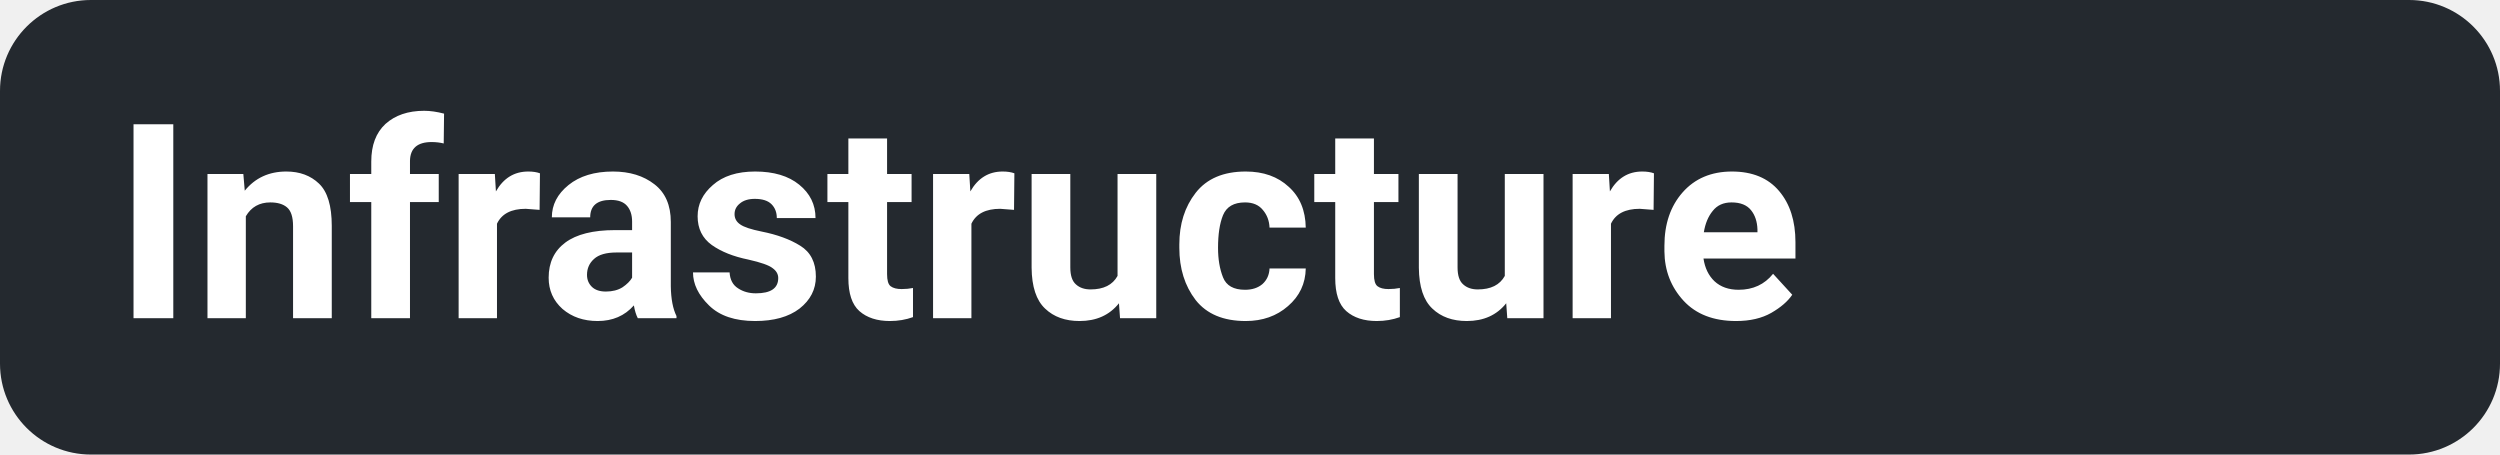
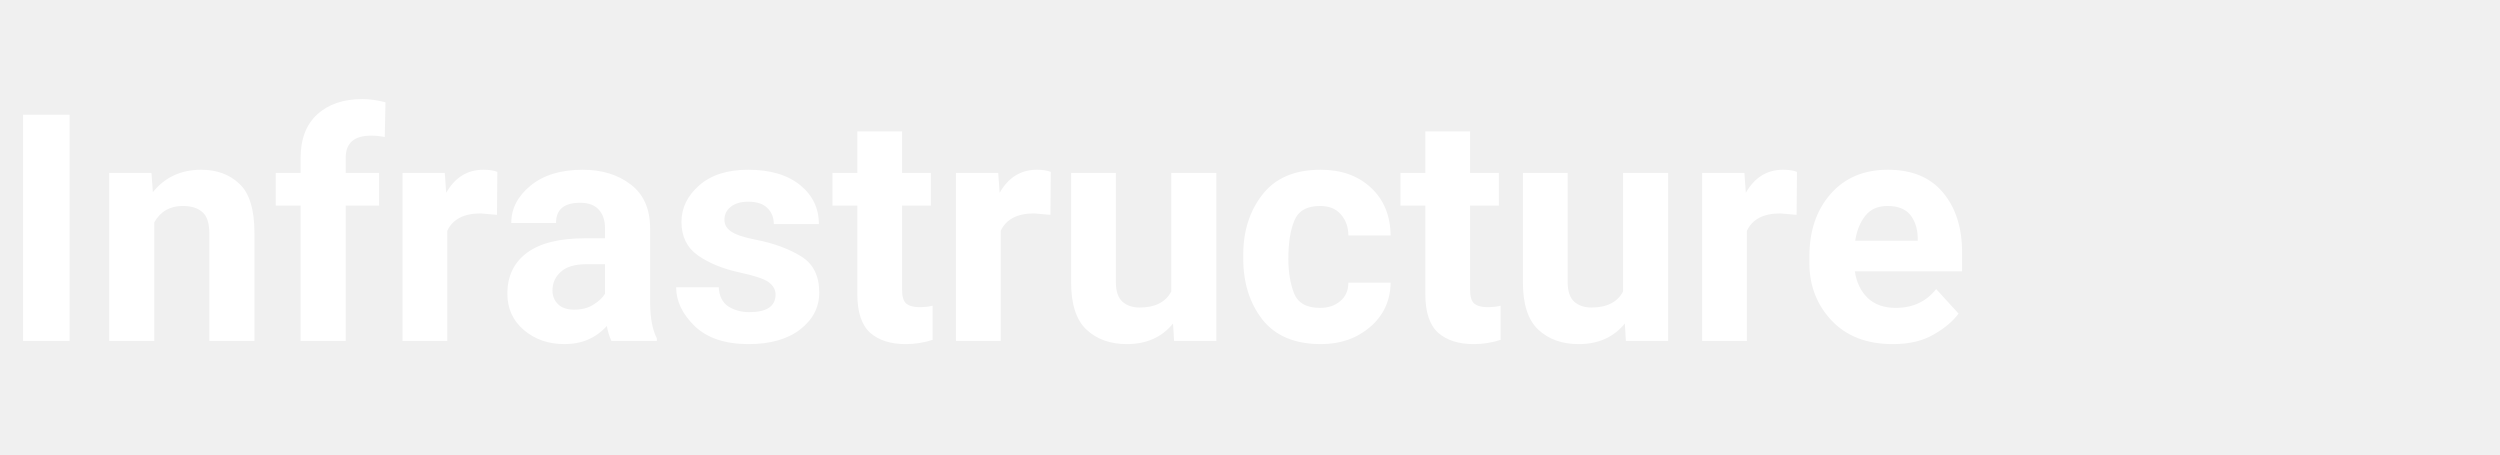
<svg xmlns="http://www.w3.org/2000/svg" width="110" height="20">
-   <rect width="110" height="20" rx="4" fill="#24292f" />
-   <text x="5" y="14" fill="#ffffff" font-family="Segoe UI, Roboto, Helvetica, Arial, sans-serif" font-size="12" font-weight="bold">Infrastructure</text>
+   <text x="0" y="15" fill="#ffffff" font-family="Segoe UI, Roboto, Helvetica, Arial, sans-serif" font-size="14" font-weight="bold">Infrastructure</text>
</svg>
